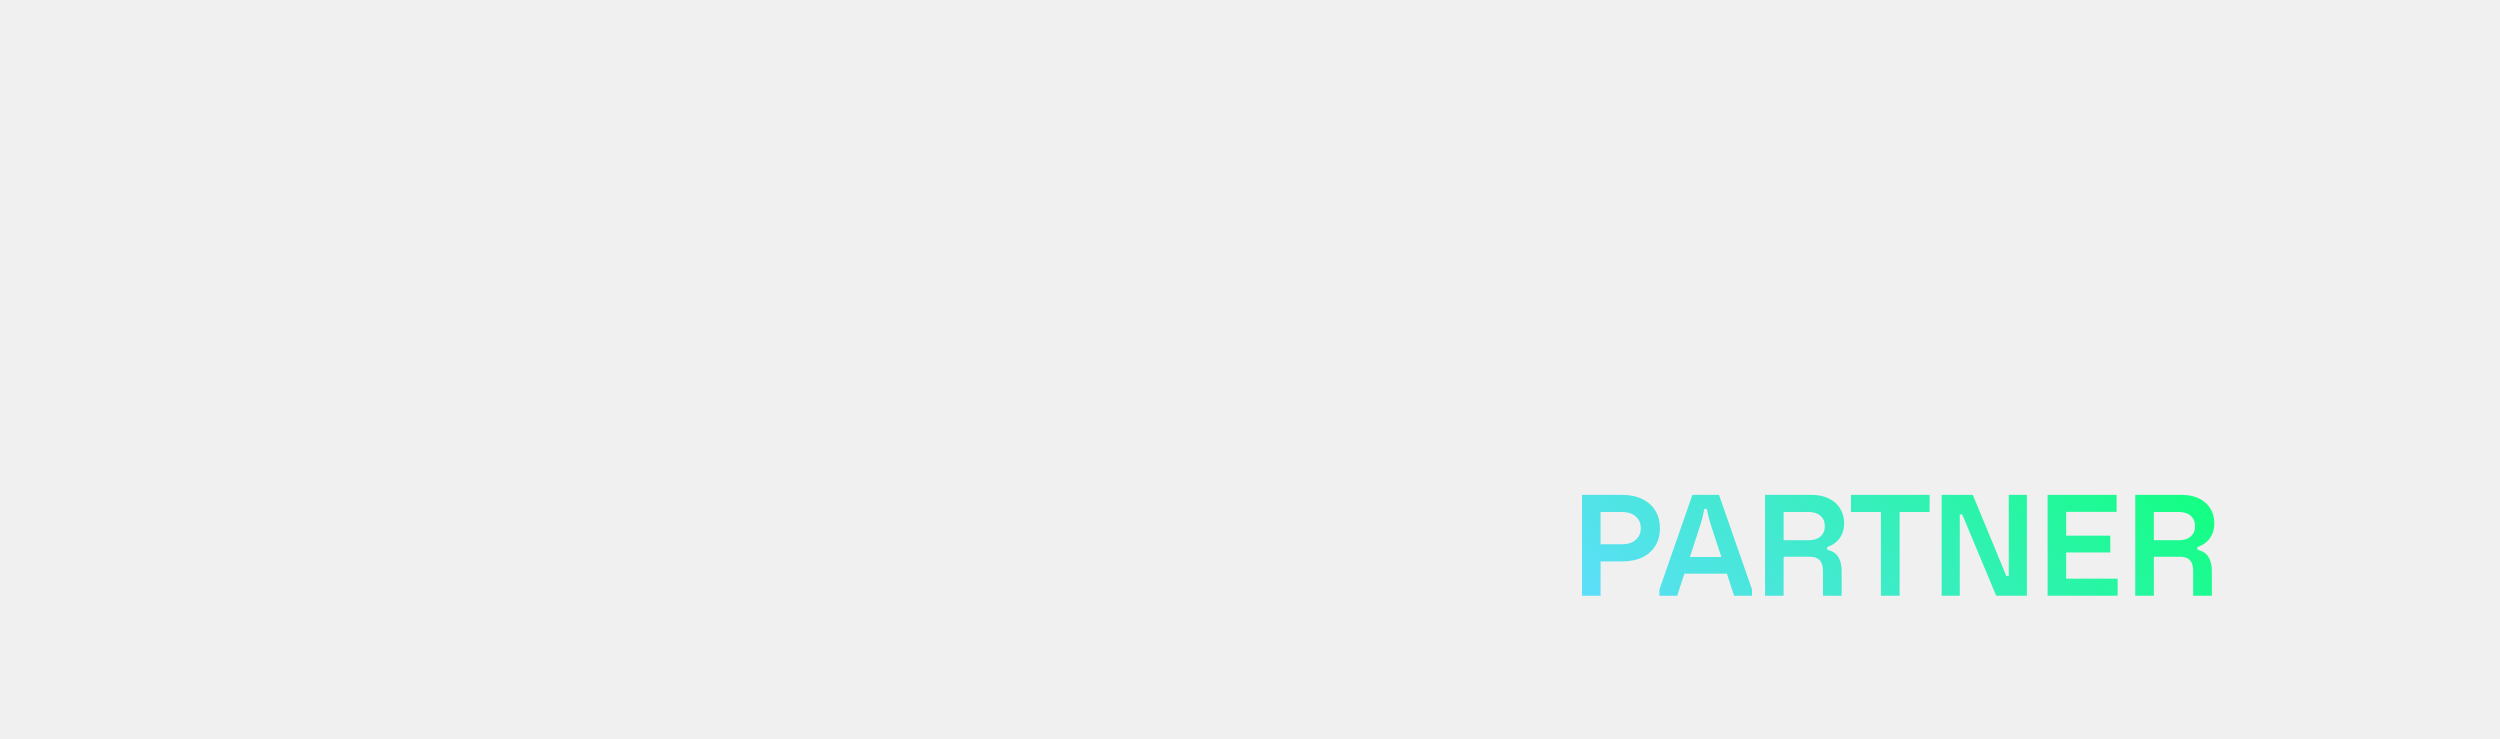
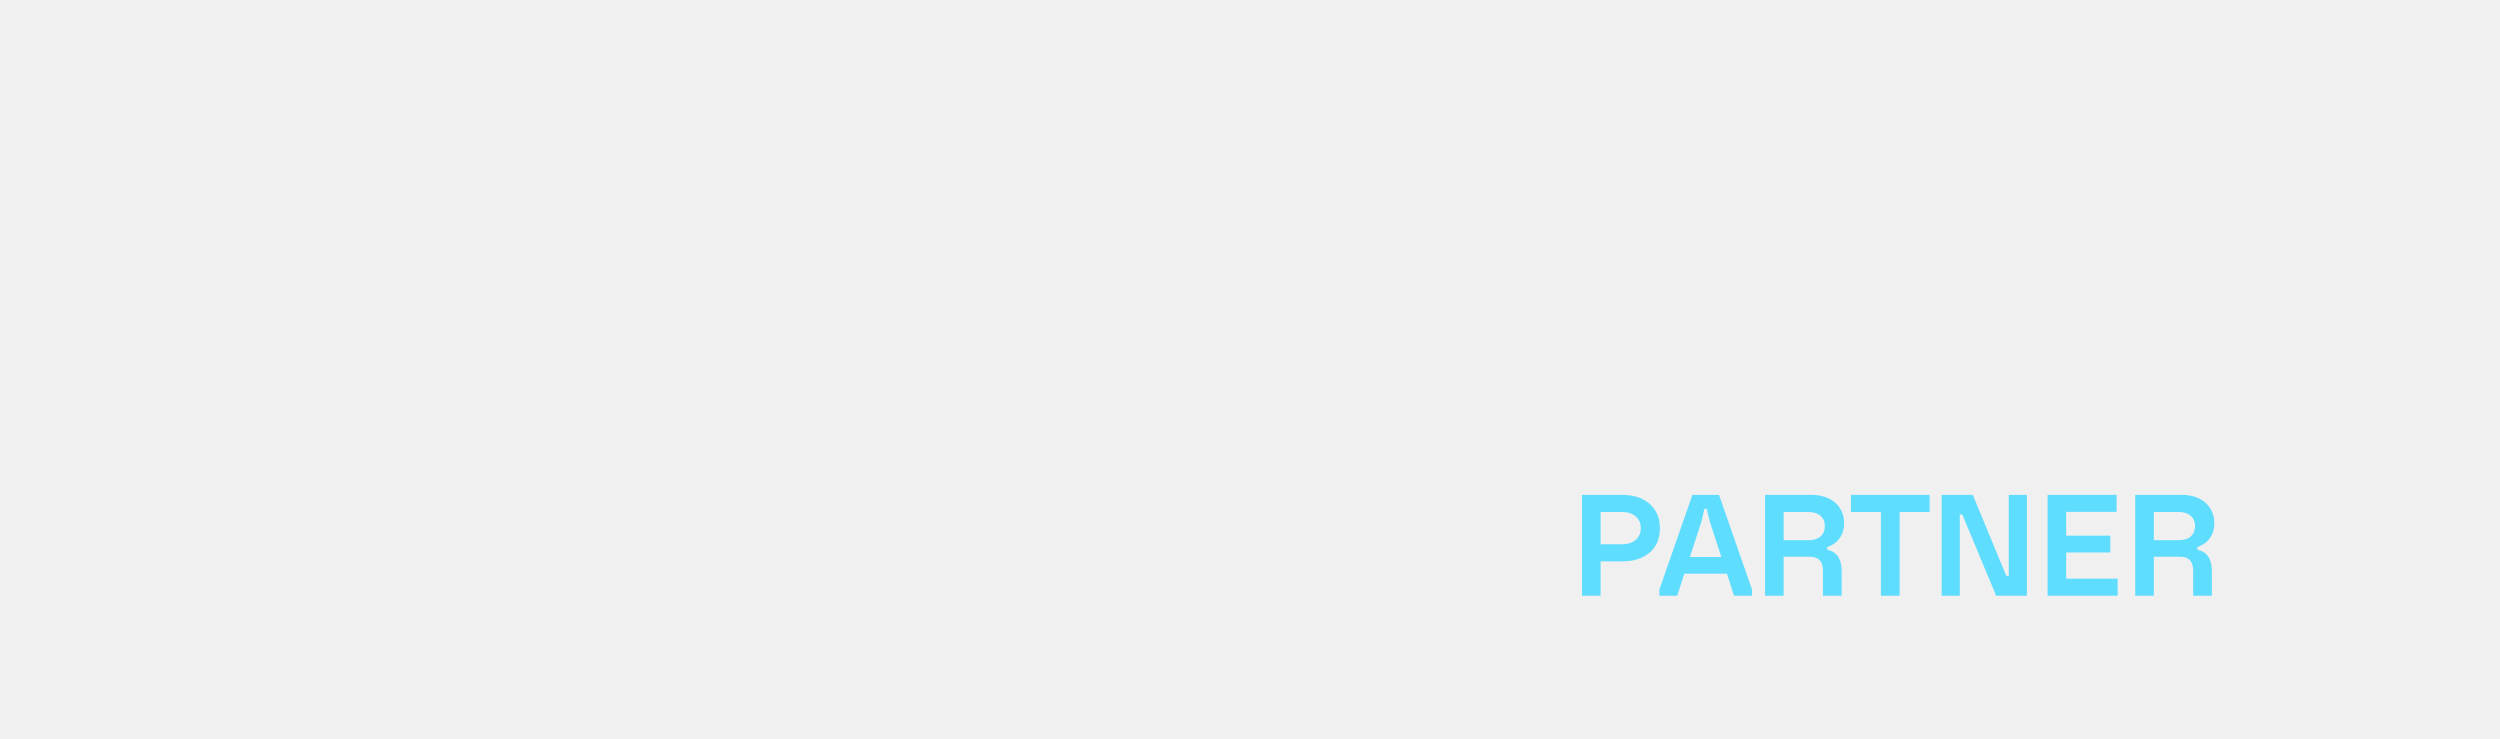
<svg xmlns="http://www.w3.org/2000/svg" width="342" height="101" viewBox="0 0 342 101" fill="none">
  <style>
html[data-theme="dark"] .safe-theme {
  fill: white;
}

html[data-theme="light"] .safe-theme {
  fill: #121312;
}
</style>
  <g clip-path="url(#clip0_5425_112)">
    <path d="M126.356 27.473V57.527C126.356 58.246 126.952 58.83 127.687 58.83H129.735C130.784 58.83 131.635 59.663 131.635 60.691V62.697C131.635 63.416 132.231 64 132.965 64H136.959C137.693 64 138.289 63.416 138.289 62.697V59.903C138.289 59.184 137.693 58.6 136.959 58.6H133.768C132.72 58.6 131.868 57.767 131.868 56.739V28.26C131.868 27.233 132.718 26.399 133.768 26.399H136.957C137.692 26.399 138.287 25.815 138.287 25.096V22.303C138.287 21.584 137.692 21 136.957 21H132.964C132.229 21 131.633 21.584 131.633 22.303V24.309C131.633 25.336 130.784 26.17 129.734 26.17H127.685C126.951 26.17 126.355 26.753 126.355 27.473H126.356Z" class="safe-theme" />
    <path d="M318.208 57.525V27.473C318.208 26.753 317.613 26.17 316.878 26.17H314.829C313.781 26.17 312.93 25.337 312.93 24.309V22.303C312.93 21.584 312.334 21 311.6 21H307.606C306.872 21 306.276 21.584 306.276 22.303V25.097C306.276 25.816 306.872 26.4 307.606 26.4H310.797C311.845 26.4 312.696 27.232 312.696 28.261V56.739C312.696 57.766 311.846 58.6 310.797 58.6H307.608C306.873 58.6 306.277 59.184 306.277 59.903V62.697C306.277 63.416 306.873 64 307.608 64H311.601C312.336 64 312.931 63.416 312.931 62.697V60.691C312.931 59.664 313.781 58.831 314.831 58.831H316.88C317.614 58.831 318.21 58.247 318.21 57.527L318.208 57.525Z" class="safe-theme" />
    <path d="M43.925 41.526C42.476 40.95 40.706 40.468 38.617 40.082H38.572C36.541 39.727 35.017 39.4 34.003 39.104C32.987 38.809 32.189 38.408 31.607 37.904C31.026 37.4 30.734 36.705 30.734 35.815C30.734 34.513 31.226 33.52 32.212 32.839C33.198 32.157 34.496 31.817 36.109 31.817C37.871 31.817 39.295 32.26 40.386 33.15C41.365 33.948 41.964 34.962 42.184 36.191C42.228 36.435 42.437 36.617 42.688 36.619L47.644 36.656C47.948 36.659 48.191 36.4 48.161 36.099C47.995 34.455 47.448 32.962 46.523 31.616C45.492 30.12 44.074 28.957 42.268 28.128C40.461 27.299 38.409 26.884 36.11 26.884C33.931 26.884 31.967 27.284 30.22 28.084C28.474 28.884 27.115 29.994 26.145 31.417C25.174 32.839 24.689 34.44 24.689 36.216C24.689 38.172 25.122 39.741 25.988 40.927C26.853 42.112 27.988 43.008 29.392 43.615C30.795 44.222 32.482 44.704 34.453 45.06L34.677 45.104C36.767 45.489 38.327 45.83 39.357 46.127C40.388 46.423 41.2 46.838 41.798 47.371C42.395 47.905 42.694 48.631 42.694 49.548C42.694 50.853 42.157 51.874 41.082 52.614C40.007 53.354 38.618 53.725 36.917 53.725C34.886 53.725 33.244 53.214 31.99 52.191C30.848 51.261 30.177 50.068 29.975 48.611C29.94 48.359 29.73 48.167 29.473 48.164L24.523 48.09C24.221 48.085 23.979 48.337 24.002 48.635C24.142 50.428 24.707 52.043 25.696 53.48C26.786 55.065 28.287 56.309 30.197 57.213C32.108 58.116 34.303 58.568 36.781 58.568C39.08 58.568 41.141 58.153 42.962 57.324C44.783 56.495 46.209 55.347 47.24 53.881C48.27 52.415 48.785 50.764 48.785 48.927C48.785 46.971 48.337 45.395 47.442 44.195C46.546 42.995 45.374 42.106 43.926 41.529L43.925 41.526Z" class="safe-theme" />
    <path d="M74.887 53.45H74.108C73.658 53.45 73.304 53.332 73.049 53.092C72.794 52.854 72.666 52.466 72.666 51.928V43.374C72.666 40.656 71.794 38.589 70.051 37.172C68.308 35.755 66.256 35.032 63.04 35.032C60.005 35.032 57.633 35.687 55.77 36.971C54.073 38.141 53.049 39.744 52.699 41.782C52.645 42.098 52.884 42.389 53.208 42.389H57.789C58.019 42.389 58.225 42.239 58.286 42.02C58.495 41.265 58.957 40.651 59.67 40.173C60.497 39.62 61.479 39.345 62.772 39.345C65.209 39.345 66.943 40.838 66.943 43.062V43.758C66.943 44.042 66.711 44.271 66.426 44.271H62.276C58.911 44.271 56.356 44.928 54.613 46.241C52.87 47.555 51.998 49.421 51.998 51.838C51.998 53.929 52.794 55.571 54.388 56.765C55.583 57.661 57.011 58.177 58.482 58.404C59.607 58.577 60.76 58.641 61.887 58.46C63.066 58.273 64.025 57.789 64.984 57.101C65.845 56.483 66.564 55.691 67.221 54.724C67.54 54.179 68.38 54.397 68.38 55.029V55.788C68.38 57.167 69.504 58.287 70.894 58.287H74.889C75.176 58.287 75.407 58.056 75.407 57.773V53.965C75.407 53.681 75.174 53.452 74.889 53.452L74.887 53.45ZM66.94 48.837C66.94 49.942 66.706 50.905 66.242 51.726C65.266 53.447 63.52 54.345 61.553 54.345C60.41 54.345 59.493 54.076 58.803 53.54C58.112 53.001 57.766 52.286 57.766 51.389C57.766 50.375 58.15 49.592 58.915 49.039C59.682 48.488 60.77 48.211 62.183 48.211H66.423C66.709 48.211 66.94 48.441 66.94 48.724V48.837Z" class="safe-theme" />
    <path d="M91.418 27.337H85.488C82.359 27.337 79.822 29.861 79.822 32.977V35.453C79.822 35.737 79.591 35.965 79.308 35.965H75.922C75.637 35.965 75.407 36.196 75.407 36.477V40.318C75.407 40.601 75.639 40.83 75.922 40.83H79.308C79.592 40.83 79.822 41.06 79.822 41.342V58.056C79.822 58.34 80.053 58.569 80.337 58.569H84.958C85.242 58.569 85.472 58.338 85.472 58.056V41.342C85.472 41.059 85.703 40.83 85.986 40.83H91.37C91.655 40.83 91.885 40.6 91.885 40.318V36.477C91.885 36.194 91.654 35.965 91.37 35.965H85.986C85.702 35.965 85.472 35.735 85.472 35.453V33.227C85.472 32.66 85.933 32.201 86.502 32.201H91.416C91.701 32.201 91.931 31.971 91.931 31.689V27.849C91.931 27.566 91.7 27.337 91.416 27.337H91.418Z" class="safe-theme" />
    <path d="M114.275 40.242C113.258 38.57 111.868 37.285 110.107 36.389C108.346 35.492 106.31 35.032 104.005 35.032C101.699 35.032 99.708 35.53 97.947 36.501C96.185 37.473 94.819 38.846 93.847 40.623C92.876 42.401 92.39 44.484 92.39 46.873C92.39 49.263 92.892 51.258 93.893 53.034C94.895 54.812 96.329 56.179 98.197 57.135C100.064 58.092 102.258 58.568 104.779 58.568C106.723 58.568 108.462 58.218 109.995 57.516C111.527 56.814 112.766 55.851 113.707 54.625C114.513 53.577 115.063 52.429 115.357 51.182C115.433 50.858 115.185 50.548 114.847 50.548H110.132C109.906 50.548 109.708 50.692 109.636 50.902C109.304 51.868 108.717 52.63 107.876 53.192C106.934 53.818 105.766 54.133 104.369 54.133C103.215 54.133 102.205 53.895 101.339 53.417C100.474 52.939 99.791 52.267 99.289 51.4C99.091 51.058 98.93 50.697 98.801 50.324C98.662 49.924 98.563 49.511 98.494 49.094C98.47 48.948 98.448 48.801 98.431 48.654C98.395 48.35 98.641 48.085 98.952 48.085H115.211C115.476 48.085 115.701 47.893 115.731 47.634C115.753 47.445 115.769 47.252 115.776 47.054C115.791 46.696 115.798 46.367 115.798 46.068C115.798 43.857 115.289 41.916 114.272 40.242H114.275ZM109.39 44.185H99.207C98.872 44.185 98.622 43.88 98.695 43.56C98.858 42.857 99.139 42.222 99.54 41.654C100.057 40.922 100.725 40.362 101.544 39.974C102.364 39.585 103.259 39.392 104.23 39.392C105.81 39.392 107.116 39.81 108.147 40.646C109.033 41.364 109.618 42.334 109.9 43.559C109.975 43.88 109.724 44.187 109.39 44.187V44.185Z" class="safe-theme" />
    <path d="M141.501 27.337H147.005L151.044 46.906C151.444 48.811 151.754 50.672 151.931 52.88H152.731C152.953 50.715 153.308 48.811 153.752 46.906L158.056 28.809H165.559L169.73 46.906C170.13 48.767 170.484 50.715 170.707 52.88H171.551C171.728 50.672 172.084 48.854 172.438 46.863L176.477 27.337H181.892V29.155L175.677 57.209H167.067L163.205 40.368C162.762 38.42 162.406 36.645 162.185 34.351H161.341C161.118 36.646 160.764 38.377 160.321 40.283L156.326 57.211H147.76L141.501 29.157V27.338V27.337Z" class="safe-theme" />
    <path d="M199.451 27.337L209.432 55.392V57.211H204L201.837 50.673H188.985L186.821 57.211H181.433V55.392L191.414 27.337H199.451ZM190.663 45.738H200.158L197.243 36.992C196.58 35.001 196.138 33.442 195.786 31.493H194.99C194.682 33.442 194.24 35 193.577 36.948L190.662 45.737L190.663 45.738Z" class="safe-theme" />
    <path d="M212.185 27.337H217.762V52.145H231.462V57.211H212.185V27.337Z" class="safe-theme" />
    <path d="M234.215 27.337H239.792V52.145H253.493V57.211H234.215V27.337Z" class="safe-theme" />
    <path d="M256.705 27.337H277.51V32.359H262.303V39.416H275.614V44.395H262.303V52.145H277.819V57.211H256.705V27.337Z" class="safe-theme" />
    <path d="M303.867 27.337V32.402H294.773V57.211H289.094V32.402H280V27.337H303.867Z" class="safe-theme" />
  </g>
  <path d="M216.42 67.7H221.92C222.987 67.7 223.907 67.893 224.68 68.28C225.453 68.653 226.047 69.187 226.46 69.88C226.873 70.56 227.08 71.353 227.08 72.26C227.08 73.167 226.873 73.967 226.46 74.66C226.047 75.34 225.453 75.867 224.68 76.24C223.907 76.613 222.987 76.8 221.92 76.8H218.96V81.5H216.42V67.7ZM221.84 70.04H218.96V74.46H221.84C222.667 74.46 223.307 74.26 223.76 73.86C224.227 73.46 224.46 72.927 224.46 72.26C224.46 71.58 224.227 71.04 223.76 70.64C223.307 70.24 222.667 70.04 221.84 70.04ZM231.521 67.7H235.161L239.681 80.66V81.5H237.221L236.241 78.48H230.421L229.441 81.5H227.001V80.66L231.521 67.7ZM231.181 76.2H235.481L234.161 72.16C233.854 71.227 233.634 70.38 233.501 69.62H233.141C233.021 70.367 232.808 71.207 232.501 72.14L231.181 76.2ZM247.799 67.7C248.732 67.7 249.532 67.867 250.199 68.2C250.879 68.533 251.392 68.993 251.739 69.58C252.099 70.167 252.279 70.827 252.279 71.56C252.279 72.347 252.079 73.027 251.679 73.6C251.279 74.173 250.706 74.587 249.959 74.84V75.2C250.679 75.373 251.186 75.707 251.479 76.2C251.786 76.68 251.939 77.327 251.939 78.14V81.5H249.379V78.08C249.379 77.413 249.226 76.927 248.919 76.62C248.626 76.313 248.166 76.16 247.539 76.16H243.999V81.5H241.459V67.7H247.799ZM243.999 70.04V73.9H247.379C248.112 73.9 248.672 73.727 249.059 73.38C249.446 73.02 249.639 72.553 249.639 71.98C249.639 71.393 249.446 70.927 249.059 70.58C248.672 70.22 248.112 70.04 247.379 70.04H243.999ZM253.209 67.7H263.969V70.04H259.869V81.5H257.309V70.04H253.209V67.7ZM265.619 81.5V67.7H269.879L274.459 78.78H274.799V67.7H277.279V81.5H273.079L268.439 70.38H268.099V81.5H265.619ZM280.111 81.5V67.7H289.551V70.02H282.651V73.28H288.691V75.58H282.651V79.16H289.691V81.5H280.111ZM298.444 67.7C299.377 67.7 300.177 67.867 300.844 68.2C301.524 68.533 302.037 68.993 302.384 69.58C302.744 70.167 302.924 70.827 302.924 71.56C302.924 72.347 302.724 73.027 302.324 73.6C301.924 74.173 301.35 74.587 300.604 74.84V75.2C301.324 75.373 301.83 75.707 302.124 76.2C302.43 76.68 302.584 77.327 302.584 78.14V81.5H300.024V78.08C300.024 77.413 299.87 76.927 299.564 76.62C299.27 76.313 298.81 76.16 298.184 76.16H294.644V81.5H292.104V67.7H298.444ZM294.644 70.04V73.9H298.024C298.757 73.9 299.317 73.727 299.704 73.38C300.09 73.02 300.284 72.553 300.284 71.98C300.284 71.393 300.09 70.927 299.704 70.58C299.317 70.22 298.757 70.04 298.024 70.04H294.644Z" fill="url(#paint0_linear_5425_112)" />
  <defs>
    <linearGradient id="paint0_linear_5425_112" x1="306.277" y1="67.49" x2="257.251" y2="121.718" gradientUnits="userSpaceOnUse">
-       <stop offset="0.033" stop-color="#12FF80" />
+       <stop offset="0.033" stop-color="#5FDDFF" />
      <stop offset="1" stop-color="#5FDDFF" />
    </linearGradient>
    <clipPath id="clip0_5425_112">
      <rect width="294.211" height="43" fill="white" transform="translate(24 21)" />
    </clipPath>
  </defs>
</svg>
